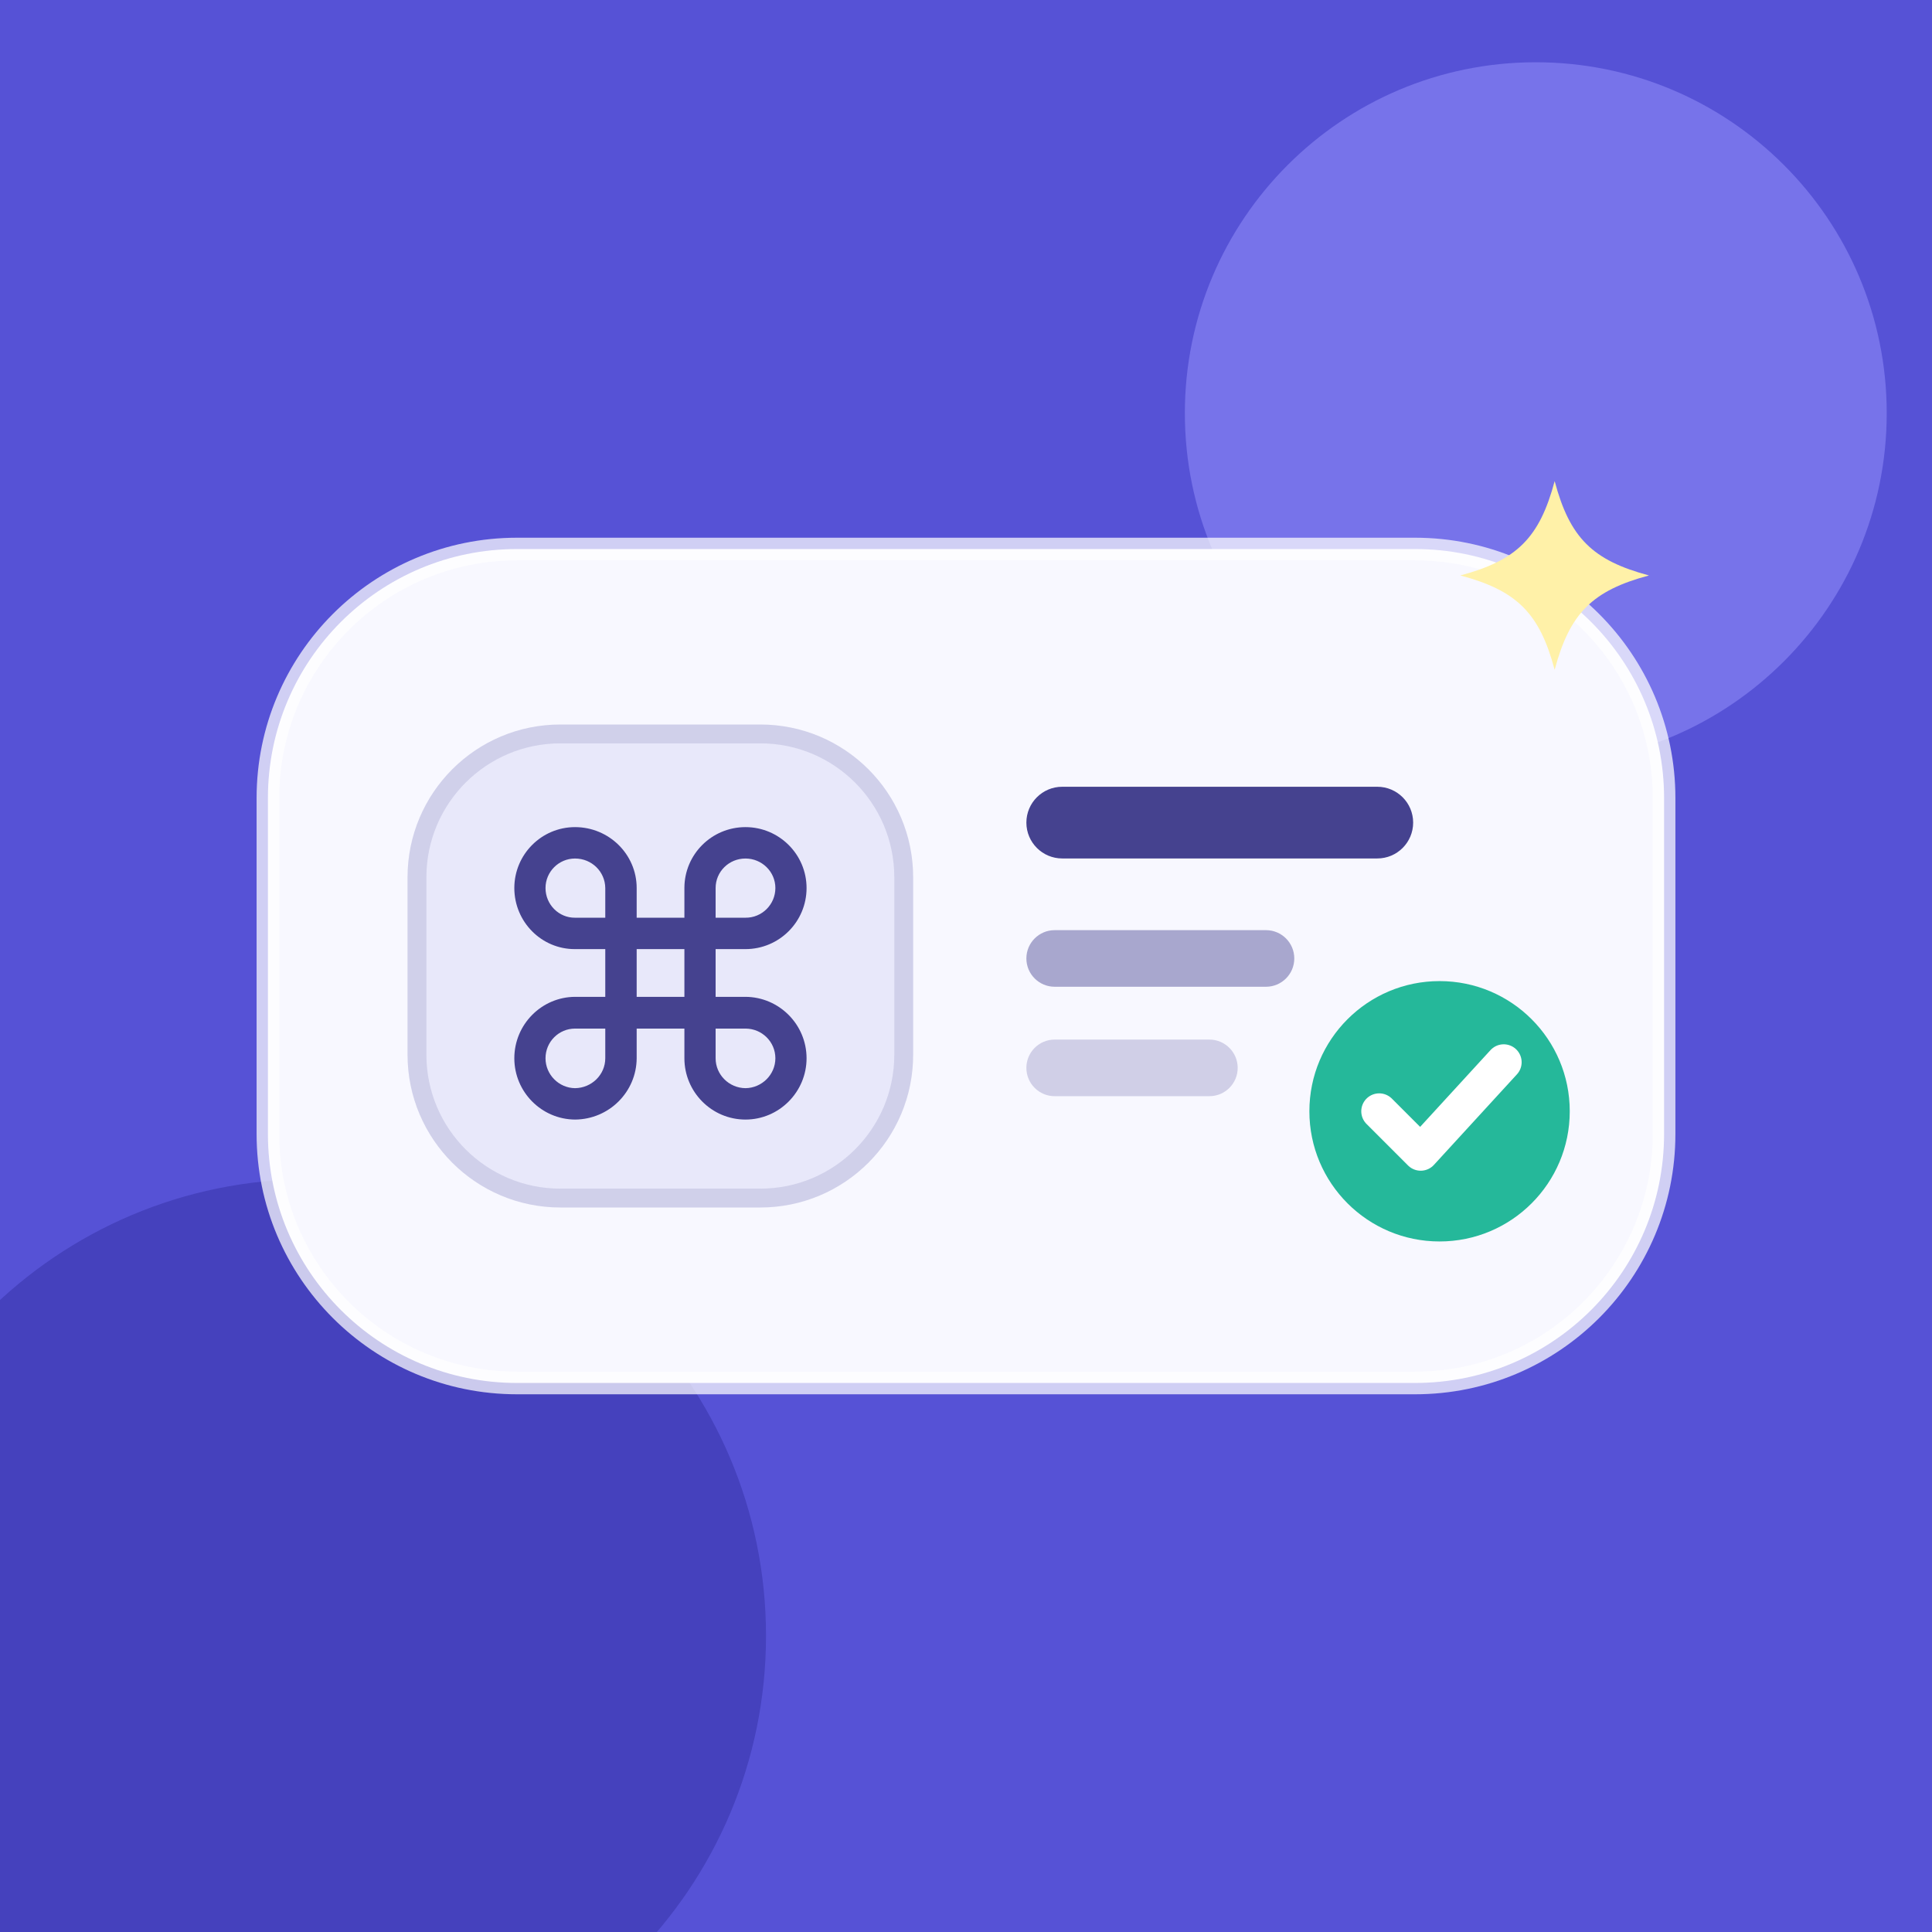
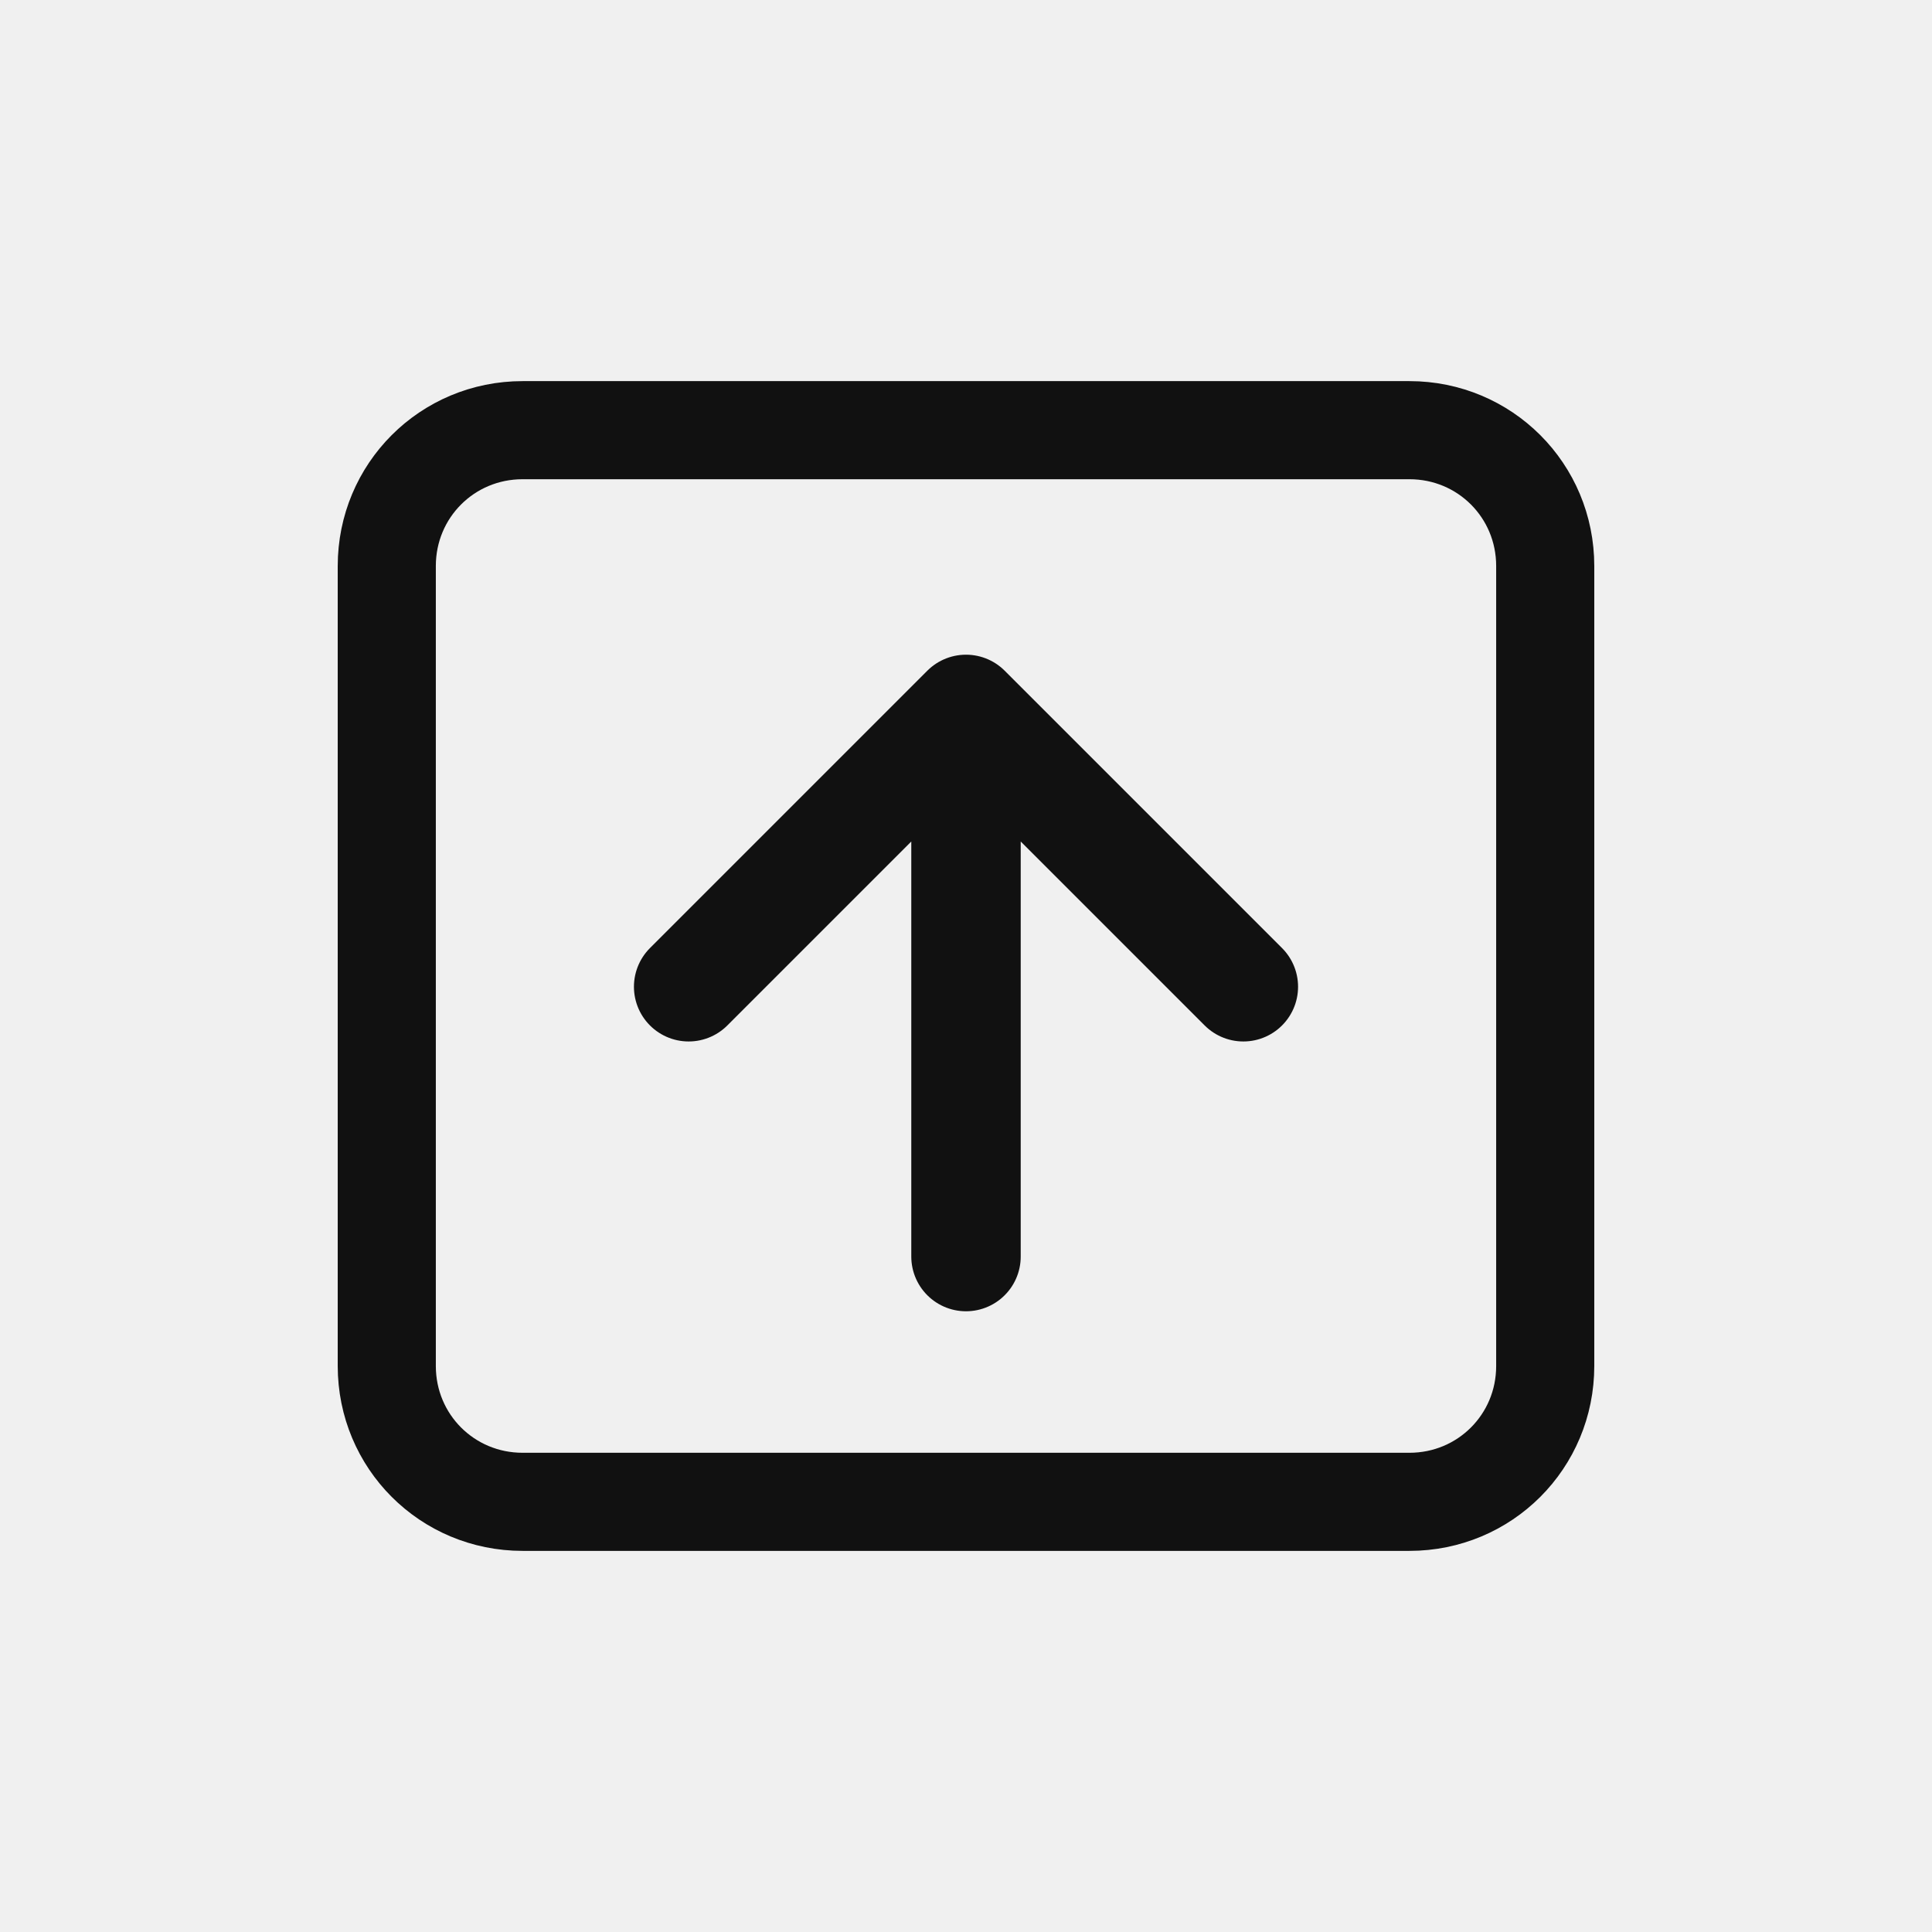
<svg xmlns="http://www.w3.org/2000/svg" width="1024" height="1024" viewBox="0 0 1024 1024" fill="none">
-   <rect width="1024" height="1024" fill="#5652D6" />
-   <circle cx="814" cy="219" r="186" fill="#7773EA" />
-   <circle cx="164" cy="867" r="242" fill="#4541BD" />
-   <rect x="142" y="291" width="740" height="442" rx="132" fill="#F8F8FF" />
-   <rect x="142" y="291" width="740" height="442" rx="132" stroke="#FFFFFF" stroke-opacity="0.72" stroke-width="12" />
-   <rect x="221" y="389" width="258" height="246" rx="76" fill="#E8E8FA" />
-   <rect x="221" y="389" width="258" height="246" rx="76" stroke="#D0D0EA" stroke-width="10" />
-   <text x="350" y="590" text-anchor="middle" fill="#45428F" font-family="SF Pro Display, Helvetica Neue, sans-serif" font-size="204" font-weight="500">⌘</text>
-   <rect x="544" y="417" width="205" height="38" rx="19" fill="#45428F" />
-   <rect x="544" y="493" width="142" height="30" rx="15" fill="#A8A7CE" />
-   <rect x="544" y="551" width="112" height="30" rx="15" fill="#D0CFE7" />
-   <circle cx="763" cy="589" r="69" fill="#25B89A" />
-   <path d="m731 589 22 22 44-48" stroke="#FFFFFF" stroke-width="19" stroke-linecap="round" stroke-linejoin="round" />
-   <path d="M824 255c8 30 20 42 50 50-30 8-42 20-50 50-8-30-20-42-50-50 30-8 42-20 50-50Z" fill="#FFF1A8" />
+   <path d="M205 300            C205 260 237 228 277 228            H747            C787 228 819 260 819 300            V724            C819 764 787 796 747 796            H277            C237 796 205 764 205 724            Z" stroke="#111111" stroke-width="52" stroke-linejoin="round" />
+   <path d="M512 666 V376            M365 523 L512 376 L659 523" stroke="#111111" stroke-width="58" stroke-linecap="round" stroke-linejoin="round" />
</svg>
